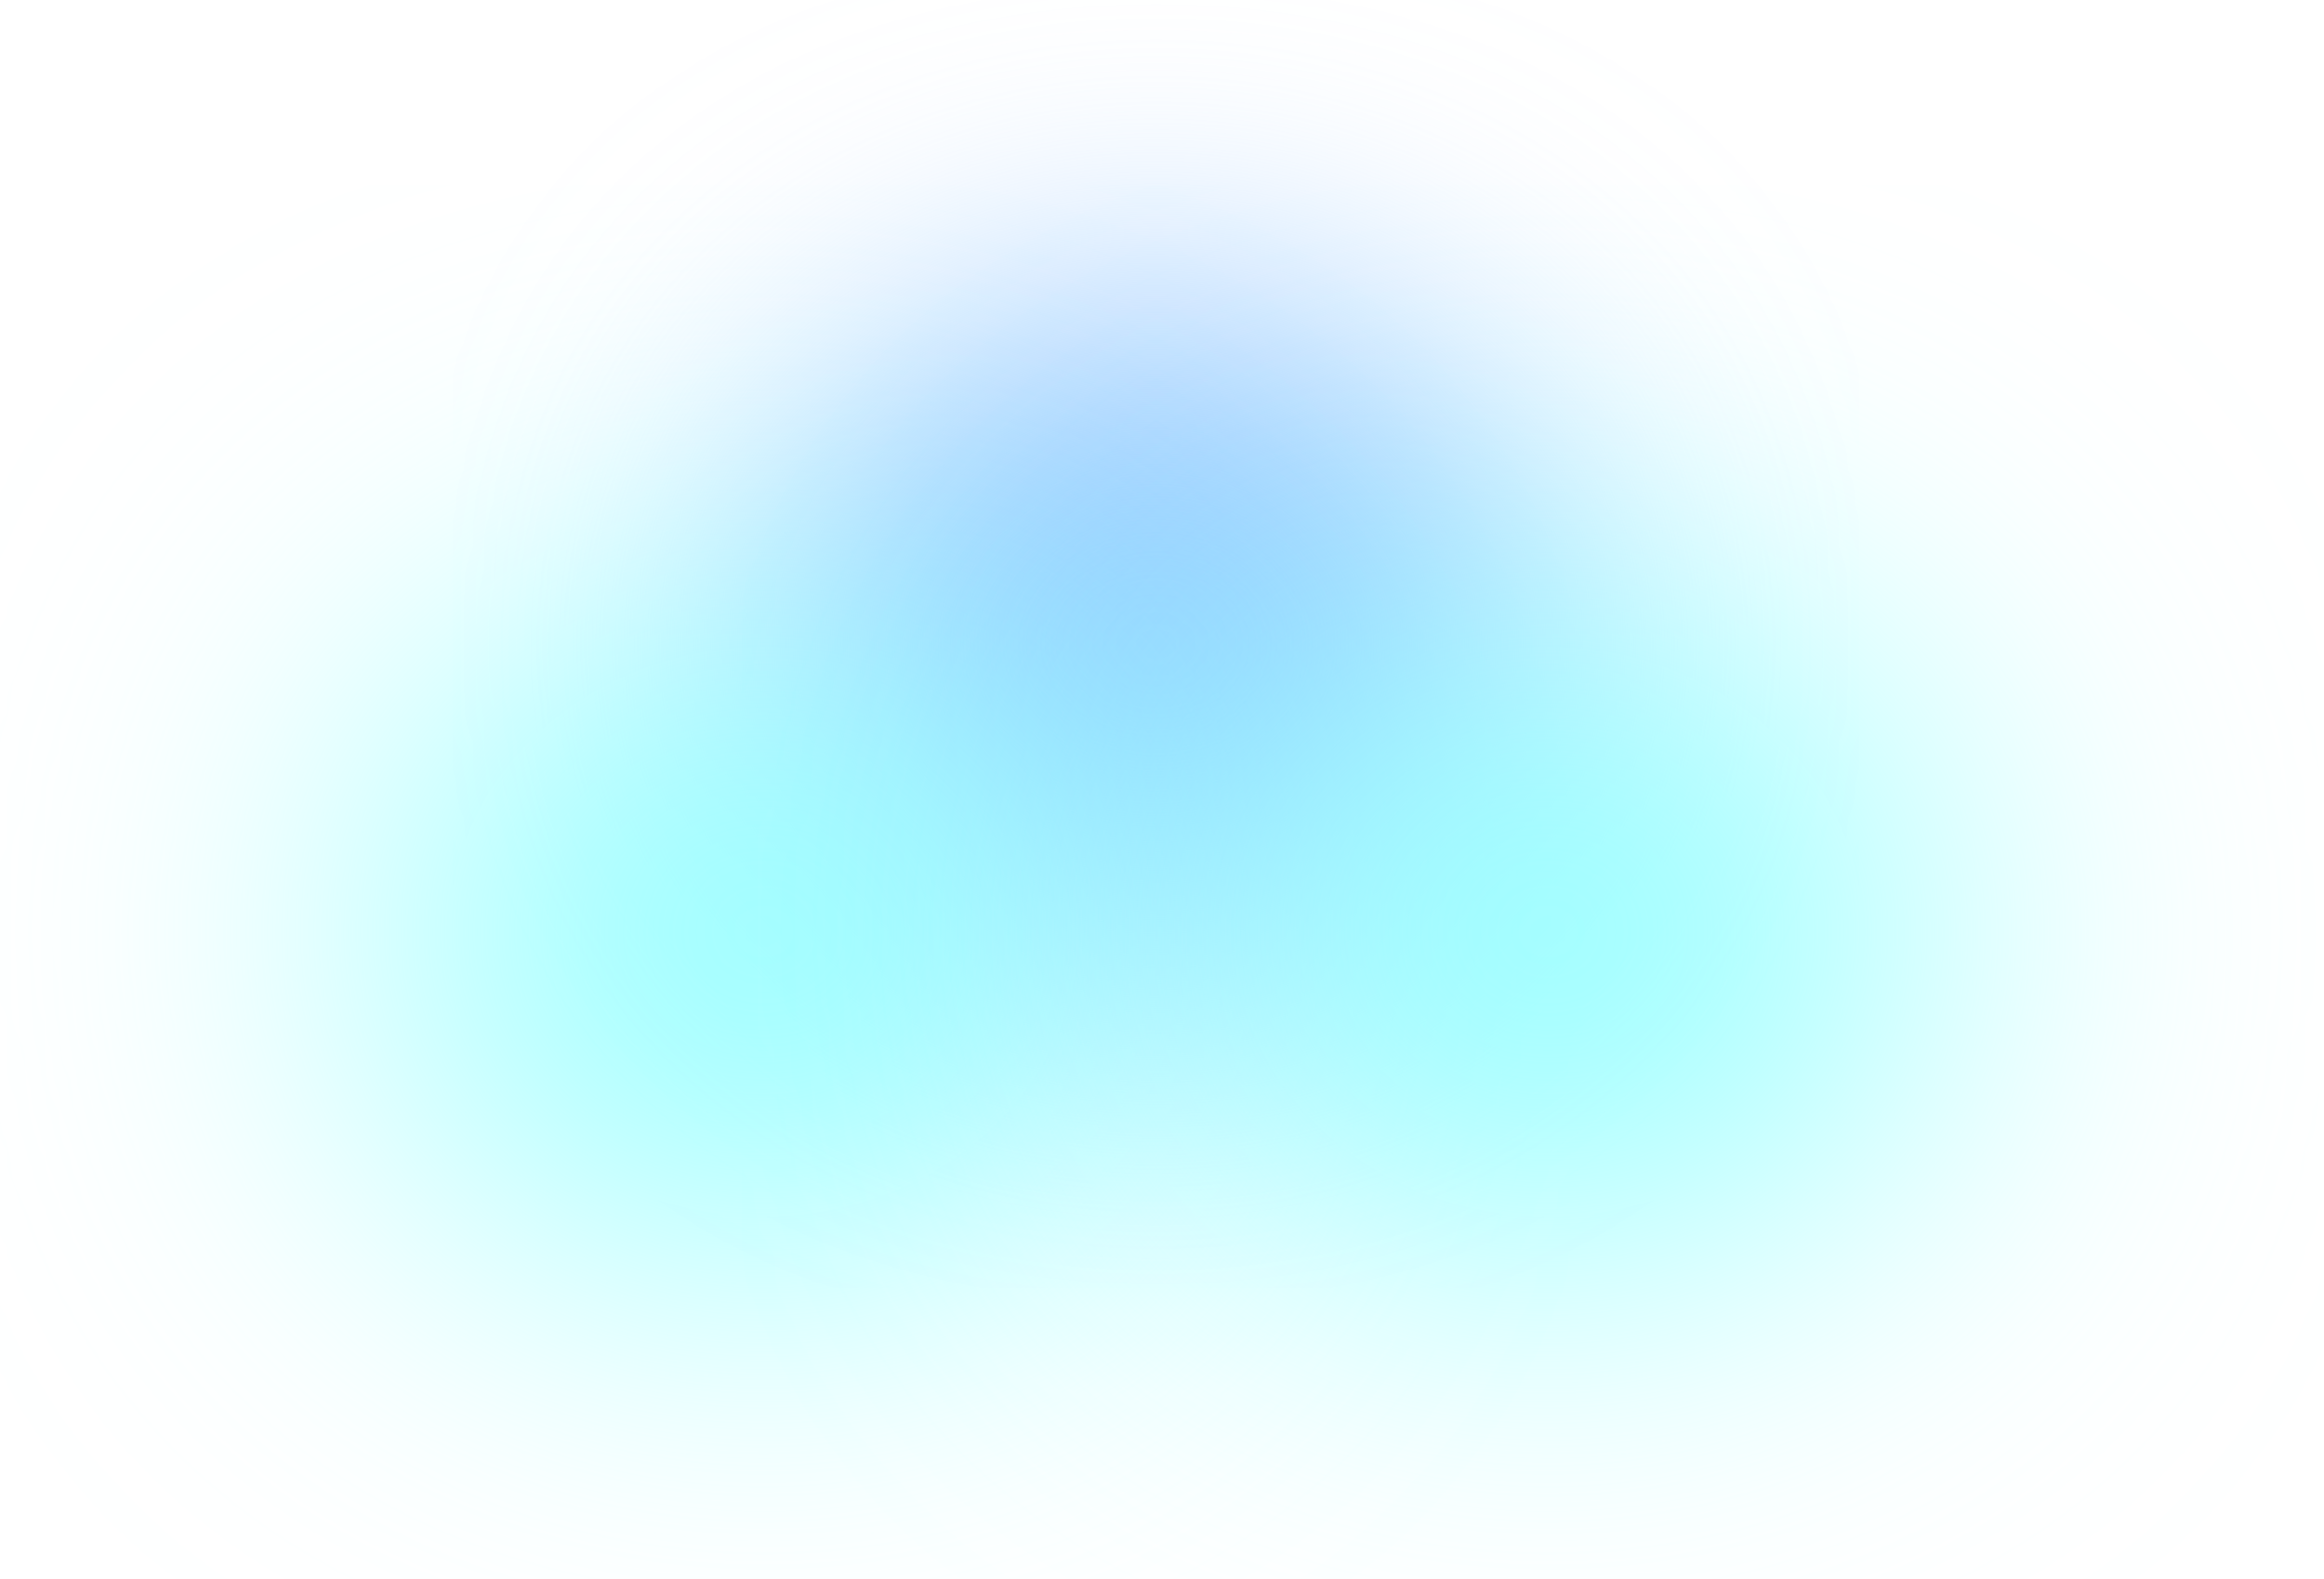
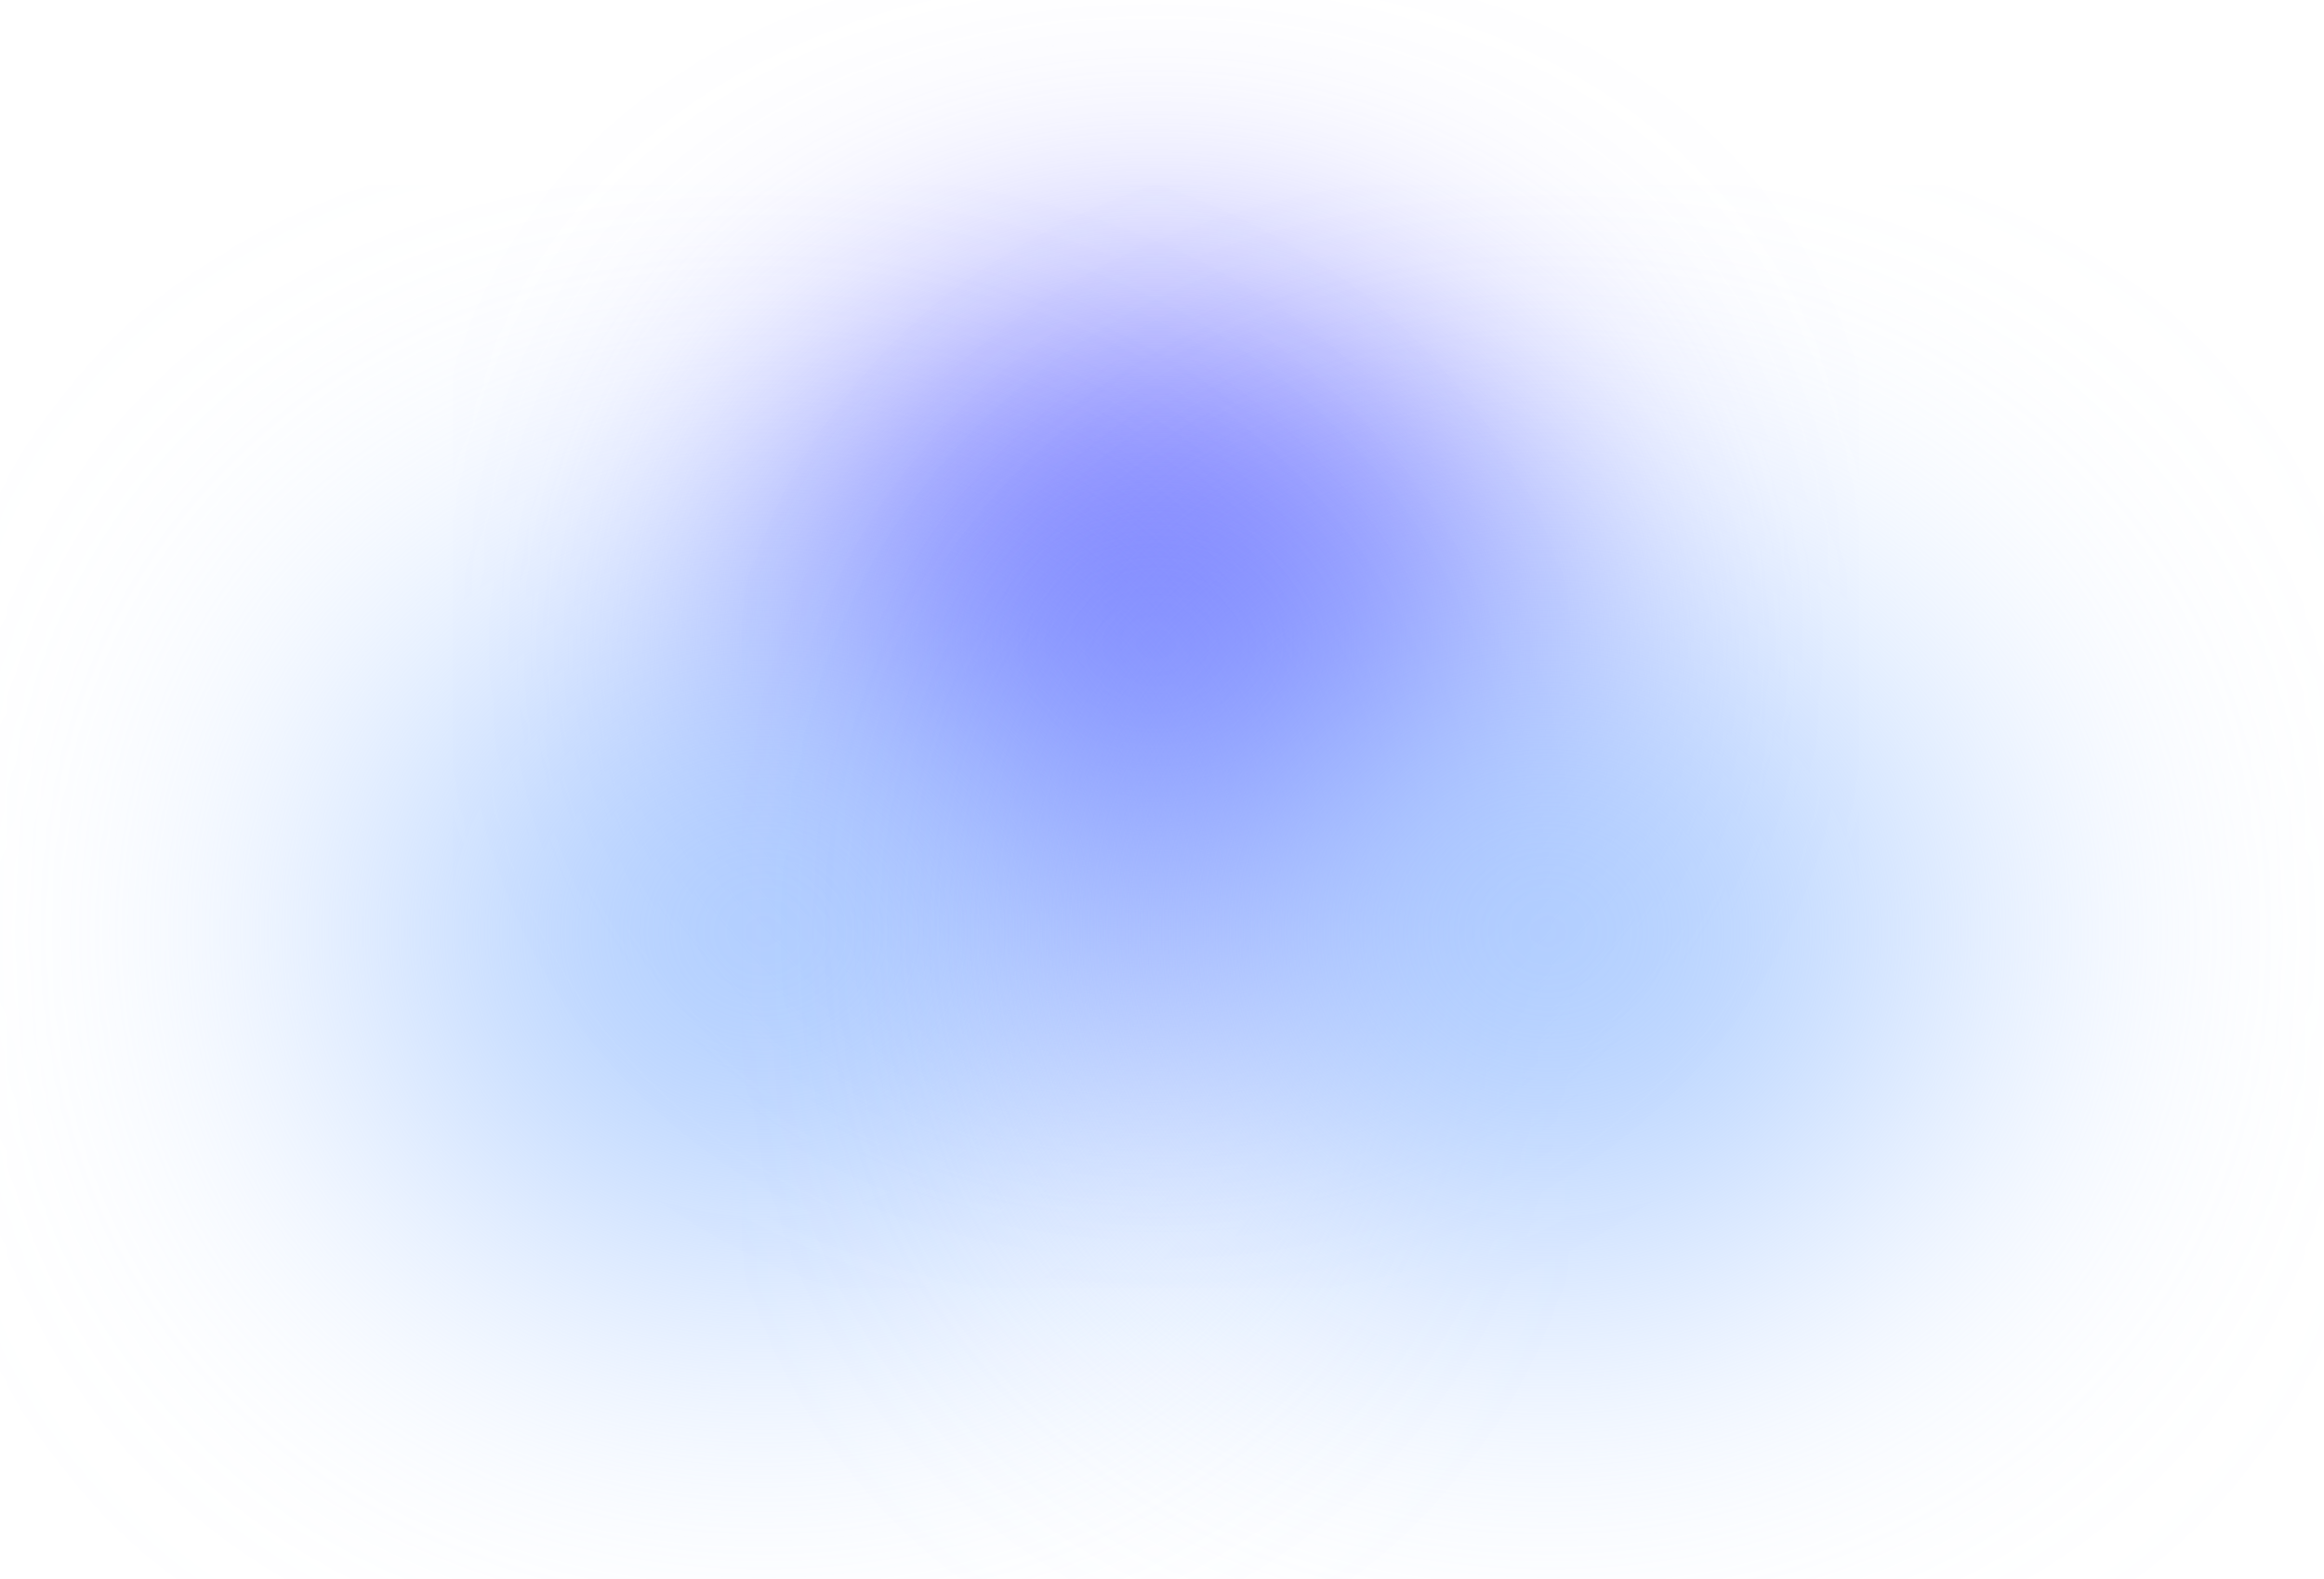
<svg xmlns="http://www.w3.org/2000/svg" width="2258" height="1534" viewBox="0 0 2258 1534" fill="none">
-   <g filter="url(#filter0_f_458_153)">
-     <ellipse cx="1123.1" cy="626.098" rx="325.512" ry="383.098" transform="rotate(-90 1123.1 626.098)" fill="#95C6FF" />
+   <g filter="url(#filter0_f_467_3)">
+     <ellipse cx="1123.1" cy="626.098" rx="325.512" ry="383.098" transform="rotate(-90 1123.1 626.098)" fill="#7474FF" />
  </g>
-   <g filter="url(#filter1_f_458_153)">
-     <ellipse cx="742.098" cy="905.488" rx="325.512" ry="383.098" transform="rotate(-90 742.098 905.488)" fill="#95FFFF" />
+   <g filter="url(#filter1_f_467_3)">
+     <ellipse cx="742.098" cy="905.488" rx="325.512" ry="383.098" transform="rotate(-90 742.098 905.488)" fill="#A7C9FF" />
  </g>
-   <g filter="url(#filter2_f_458_153)">
-     <ellipse cx="1504.1" cy="905.488" rx="325.512" ry="383.098" transform="rotate(-90 1504.1 905.488)" fill="#95FFFF" />
+   <g filter="url(#filter2_f_467_3)">
+     <ellipse cx="1504.1" cy="905.488" rx="325.512" ry="383.098" transform="rotate(-90 1504.1 905.488)" fill="#A7C9FF" />
  </g>
  <defs>
-     <filter id="filter0_f_458_153" x="440" y="0.586" width="1366.2" height="1251.02" filterUnits="userSpaceOnUse" color-interpolation-filters="sRGB">
+     <filter id="filter0_f_467_3" x="440" y="0.586" width="1366.2" height="1251.02" filterUnits="userSpaceOnUse" color-interpolation-filters="sRGB">
      <feFlood flood-opacity="0" result="BackgroundImageFix" />
      <feBlend mode="normal" in="SourceGraphic" in2="BackgroundImageFix" result="shape" />
-       <feGaussianBlur stdDeviation="150" result="effect1_foregroundBlur_458_153" />
+       <feGaussianBlur stdDeviation="150" result="effect1_foregroundBlur_467_3" />
    </filter>
-     <filter id="filter1_f_458_153" x="-41" y="179.976" width="1566.2" height="1451.02" filterUnits="userSpaceOnUse" color-interpolation-filters="sRGB">
+     <filter id="filter1_f_467_3" x="-41" y="179.976" width="1566.2" height="1451.02" filterUnits="userSpaceOnUse" color-interpolation-filters="sRGB">
      <feFlood flood-opacity="0" result="BackgroundImageFix" />
      <feBlend mode="normal" in="SourceGraphic" in2="BackgroundImageFix" result="shape" />
-       <feGaussianBlur stdDeviation="200" result="effect1_foregroundBlur_458_153" />
+       <feGaussianBlur stdDeviation="200" result="effect1_foregroundBlur_467_3" />
    </filter>
-     <filter id="filter2_f_458_153" x="721" y="179.976" width="1566.2" height="1451.02" filterUnits="userSpaceOnUse" color-interpolation-filters="sRGB">
+     <filter id="filter2_f_467_3" x="721" y="179.976" width="1566.2" height="1451.02" filterUnits="userSpaceOnUse" color-interpolation-filters="sRGB">
      <feFlood flood-opacity="0" result="BackgroundImageFix" />
      <feBlend mode="normal" in="SourceGraphic" in2="BackgroundImageFix" result="shape" />
-       <feGaussianBlur stdDeviation="200" result="effect1_foregroundBlur_458_153" />
+       <feGaussianBlur stdDeviation="200" result="effect1_foregroundBlur_467_3" />
    </filter>
  </defs>
</svg>
